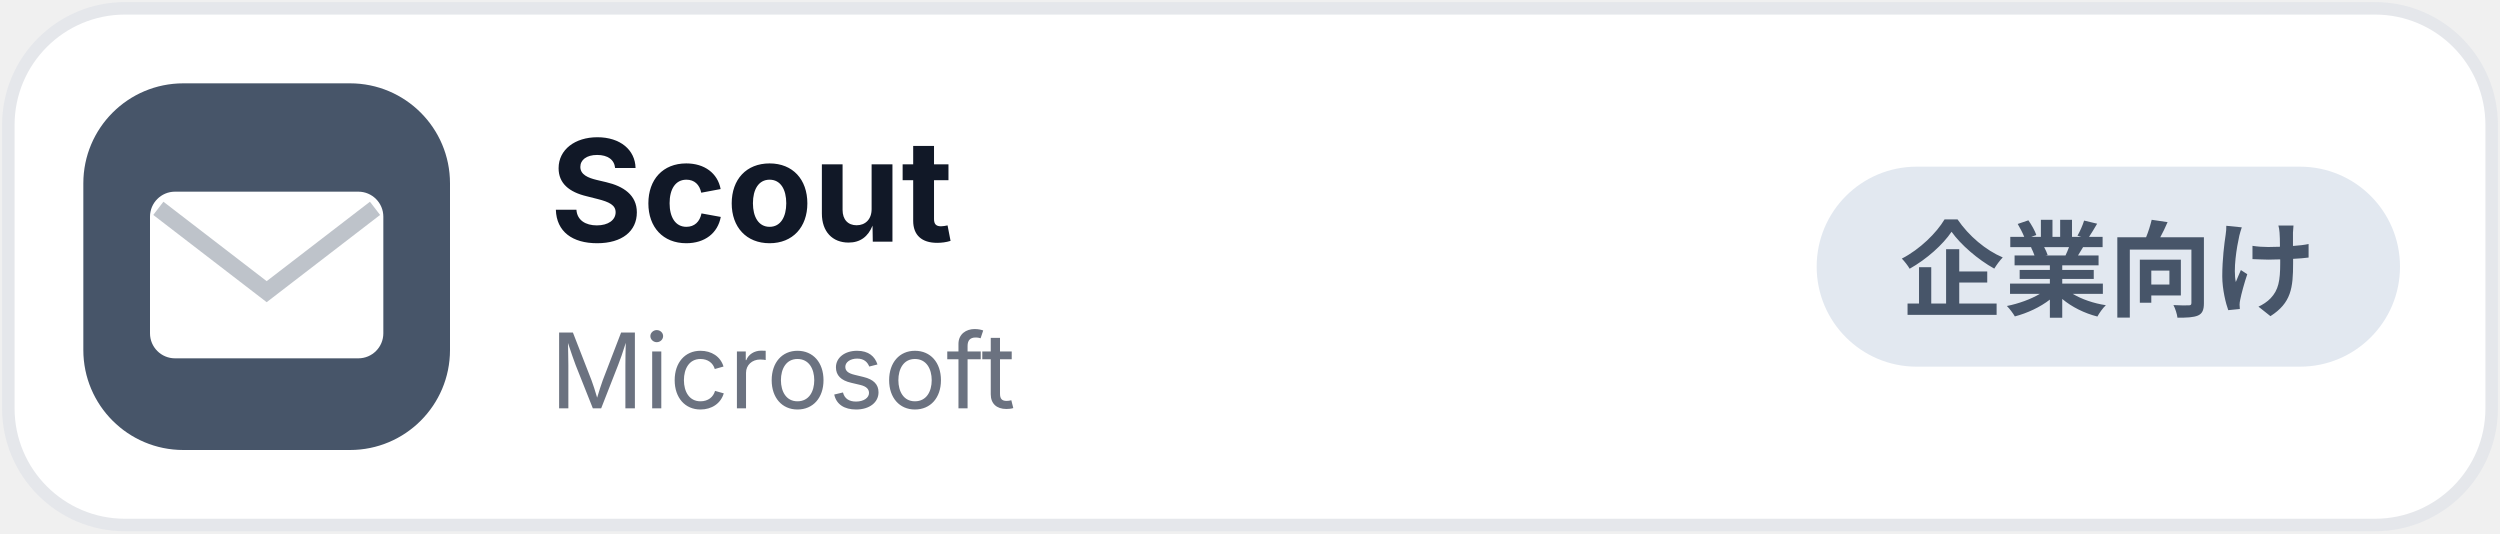
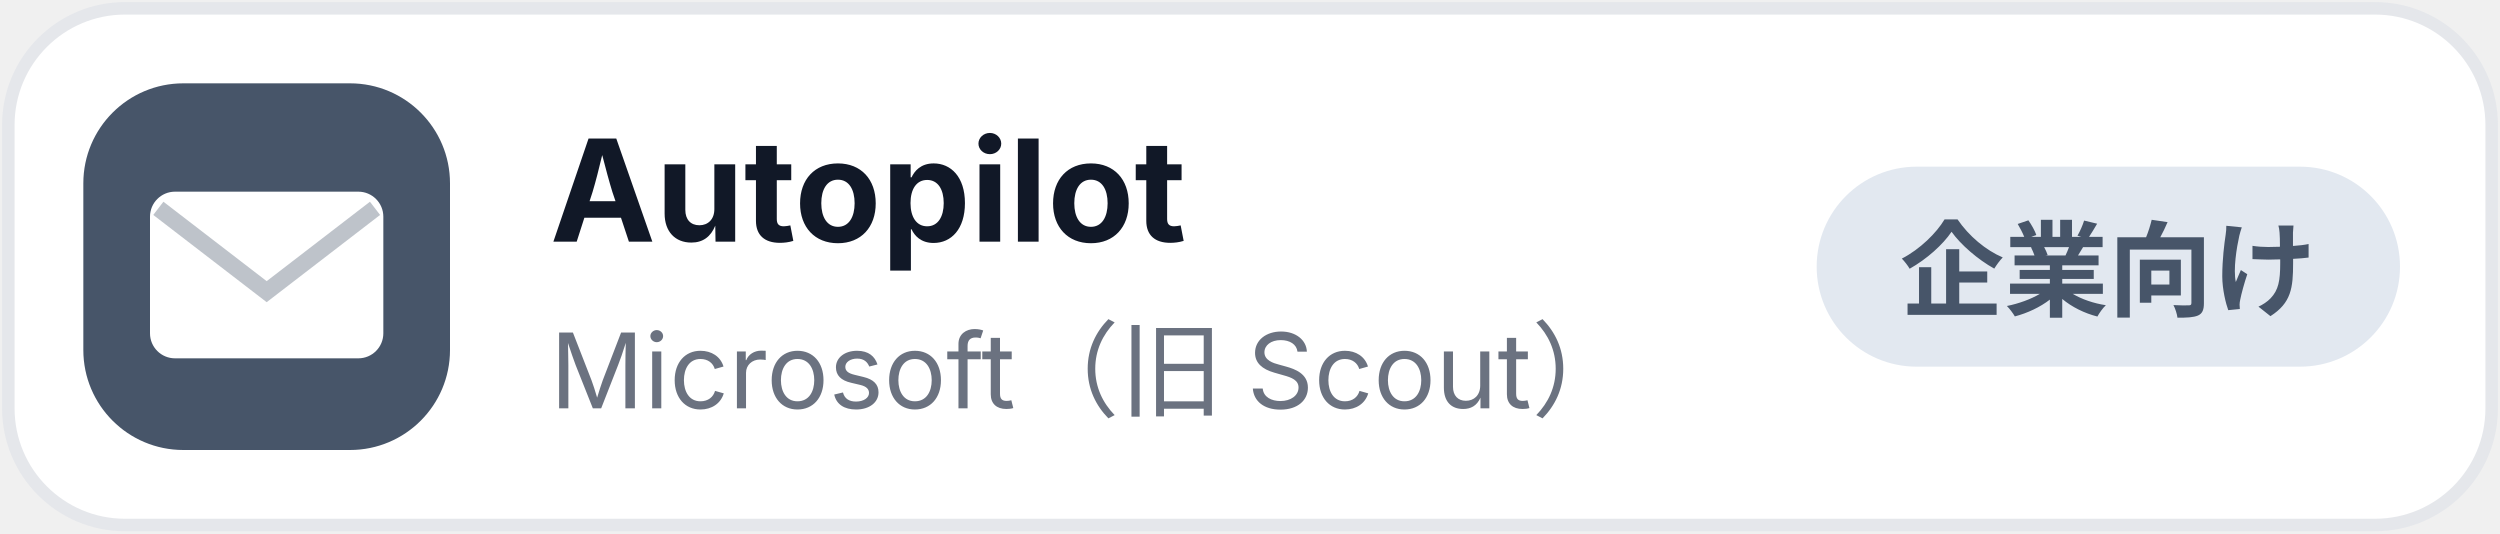
<svg xmlns="http://www.w3.org/2000/svg" viewBox="0 0 300 64" width="300" height="64" role="img" aria-labelledby="t">
  <style>.n{font-family:-apple-system, "Segoe UI", "Hiragino Sans", "Noto Sans JP", sans-serif;font-weight:700;fill:#111827}.p{font-family:-apple-system, "Segoe UI", "Hiragino Sans", "Noto Sans JP", sans-serif;fill:#6b7280}.g{font-family:-apple-system, "Segoe UI", "Hiragino Sans", "Noto Sans JP", sans-serif;font-weight:700}</style>
  <rect x="1" y="1" width="298" height="62" rx="14" fill="#ffffff" stroke="#e5e7eb" stroke-width="1.5" />
  <g color="#475569">
    <rect x="10" y="10" width="44" height="44" rx="12" fill="#475569" />
    <g transform="translate(0,0) scale(1)" style="transform-origin:32px 32px">
      <rect x="18" y="23" width="28" height="20" rx="3" fill="#fff" />
      <path d="M19 25l13 10 13-10" fill="none" stroke="currentColor" stroke-opacity="0.35" stroke-width="2" />
    </g>
  </g>
-   <text class="n" x="66" y="29" font-size="17">Scout</text>
-   <text class="p" x="66" y="49" font-size="12.5">Microsoft</text>
+   <text class="n" x="66" y="29" font-size="17">Autopilot</text>
+   <text class="p" x="66" y="49" font-size="12.5">Microsoft（旧 Scout）</text>
  <rect x="218.0" y="20" width="70.0" height="24" rx="12" fill="#e2e8f0" />
  <text class="g" x="253.0" y="37" font-size="12.5" text-anchor="middle" fill="#475569">企業向け</text>
</svg>
